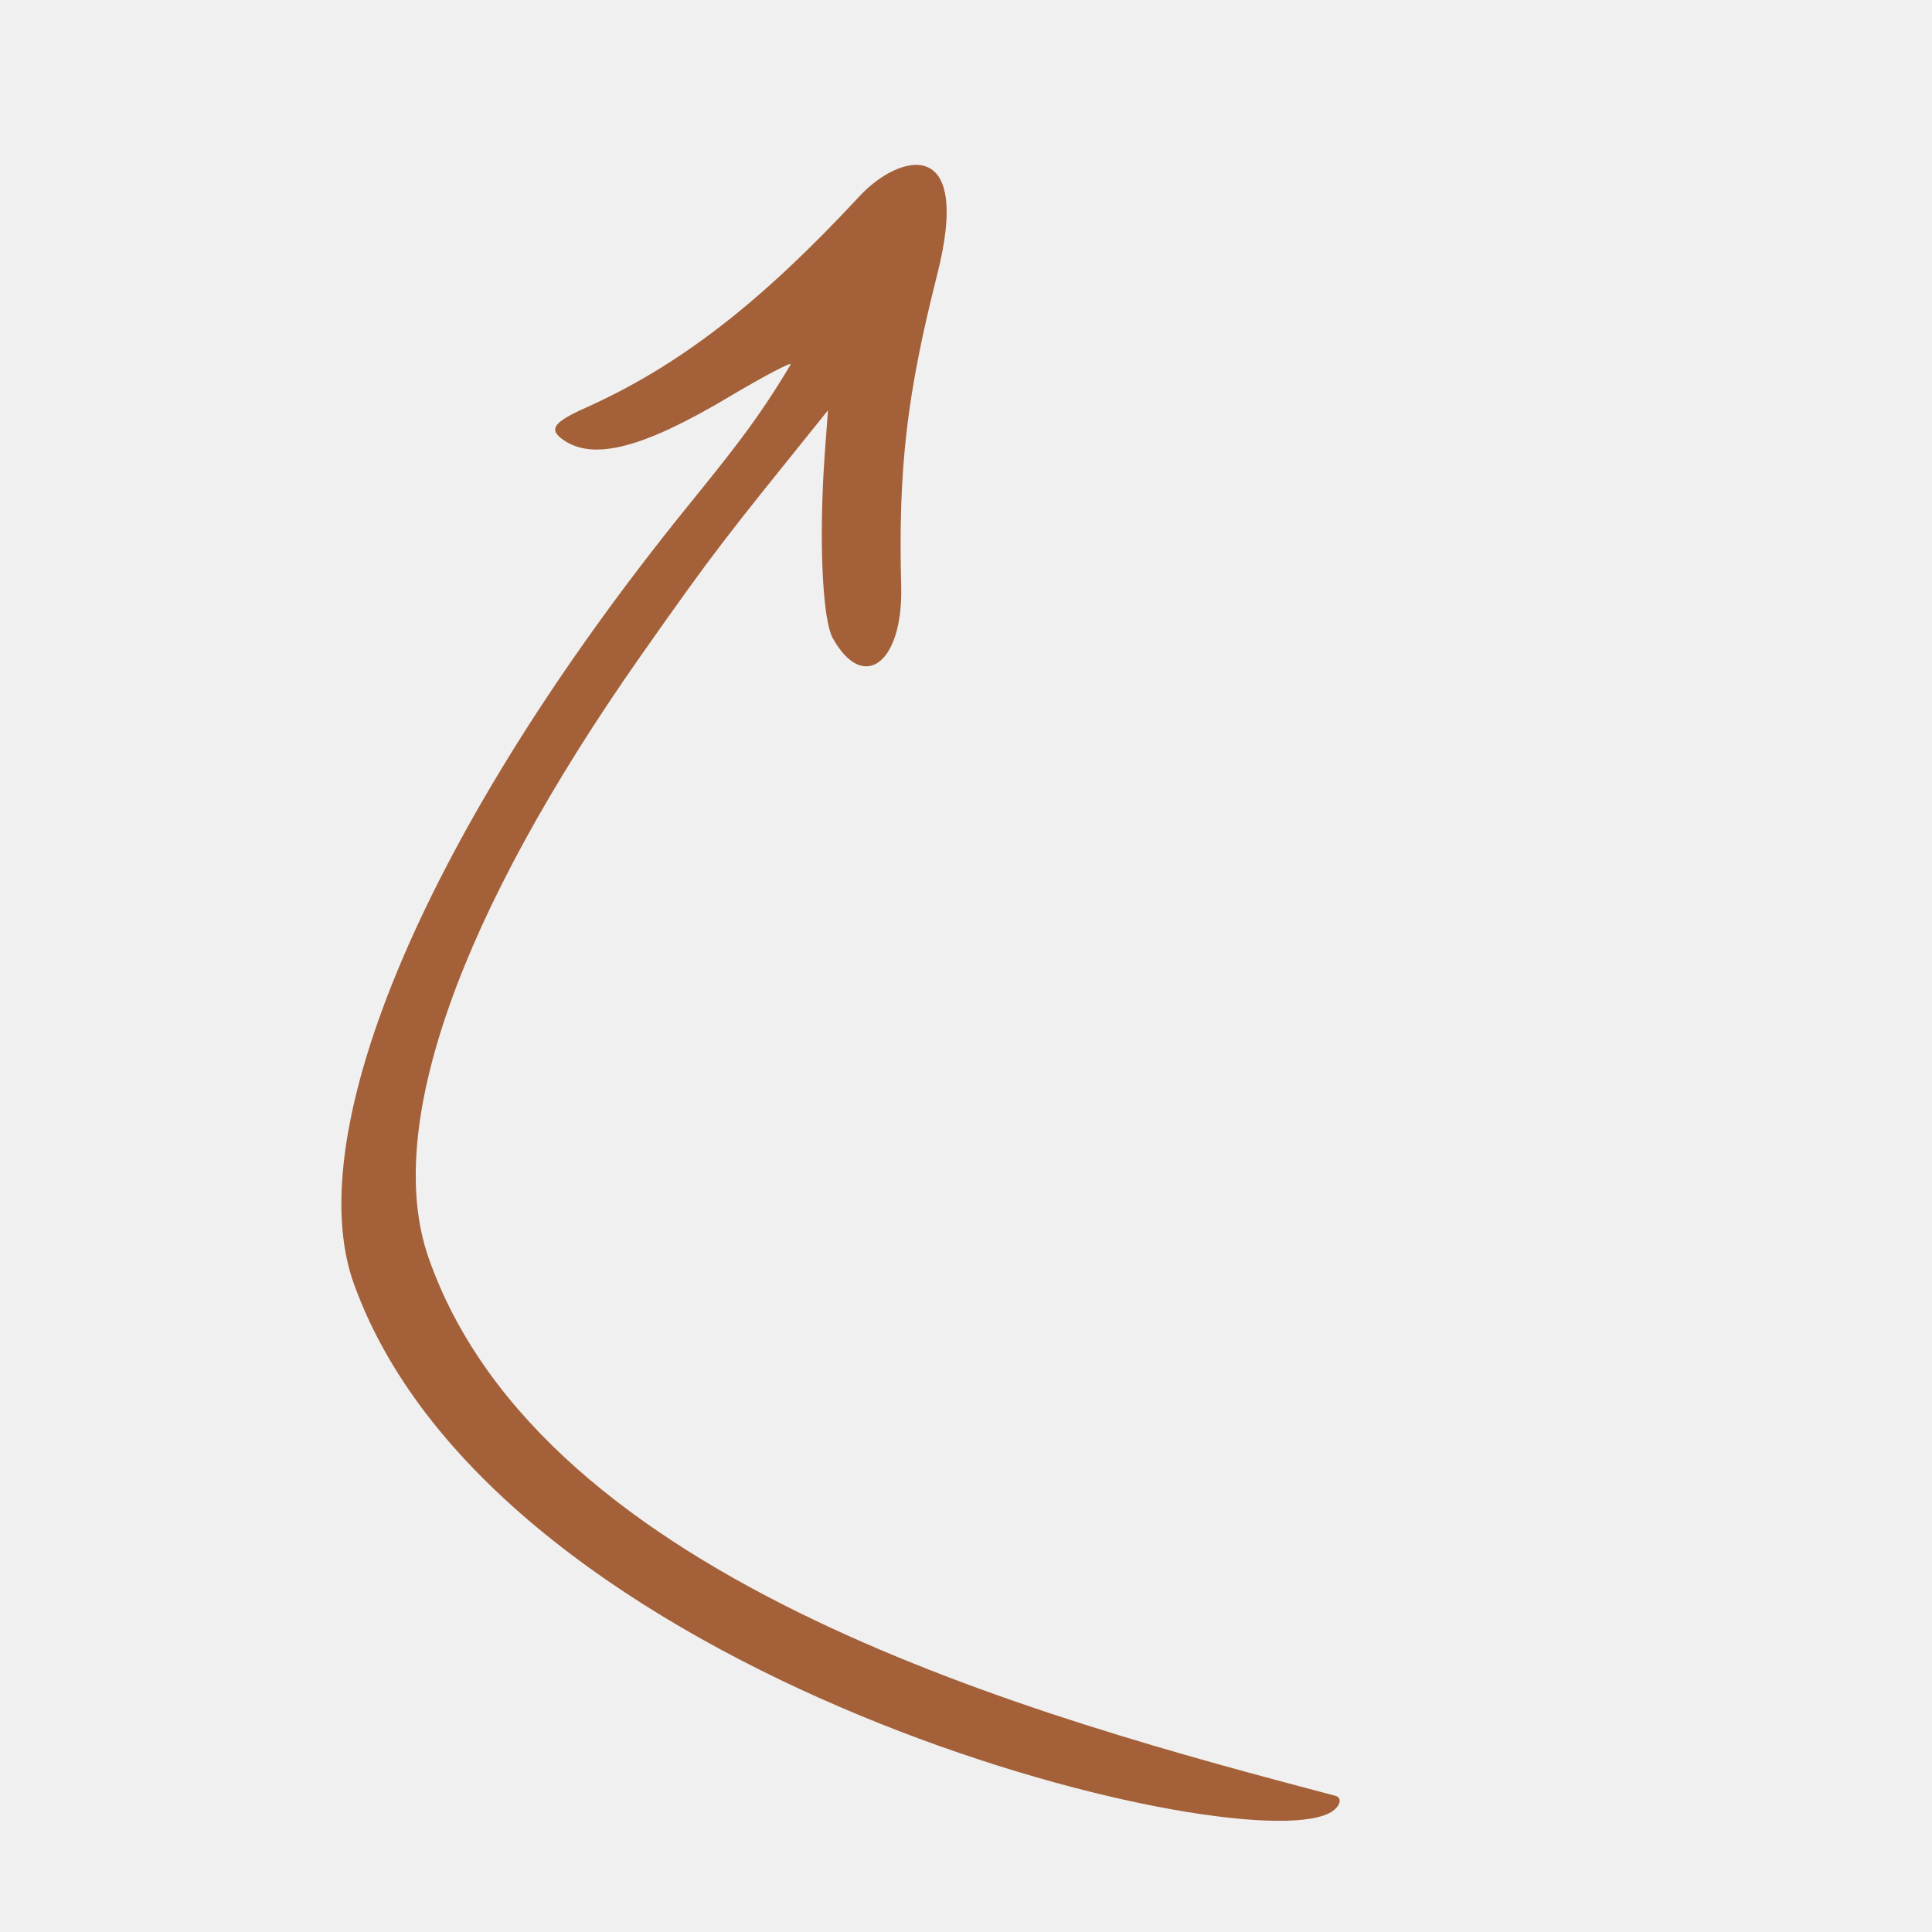
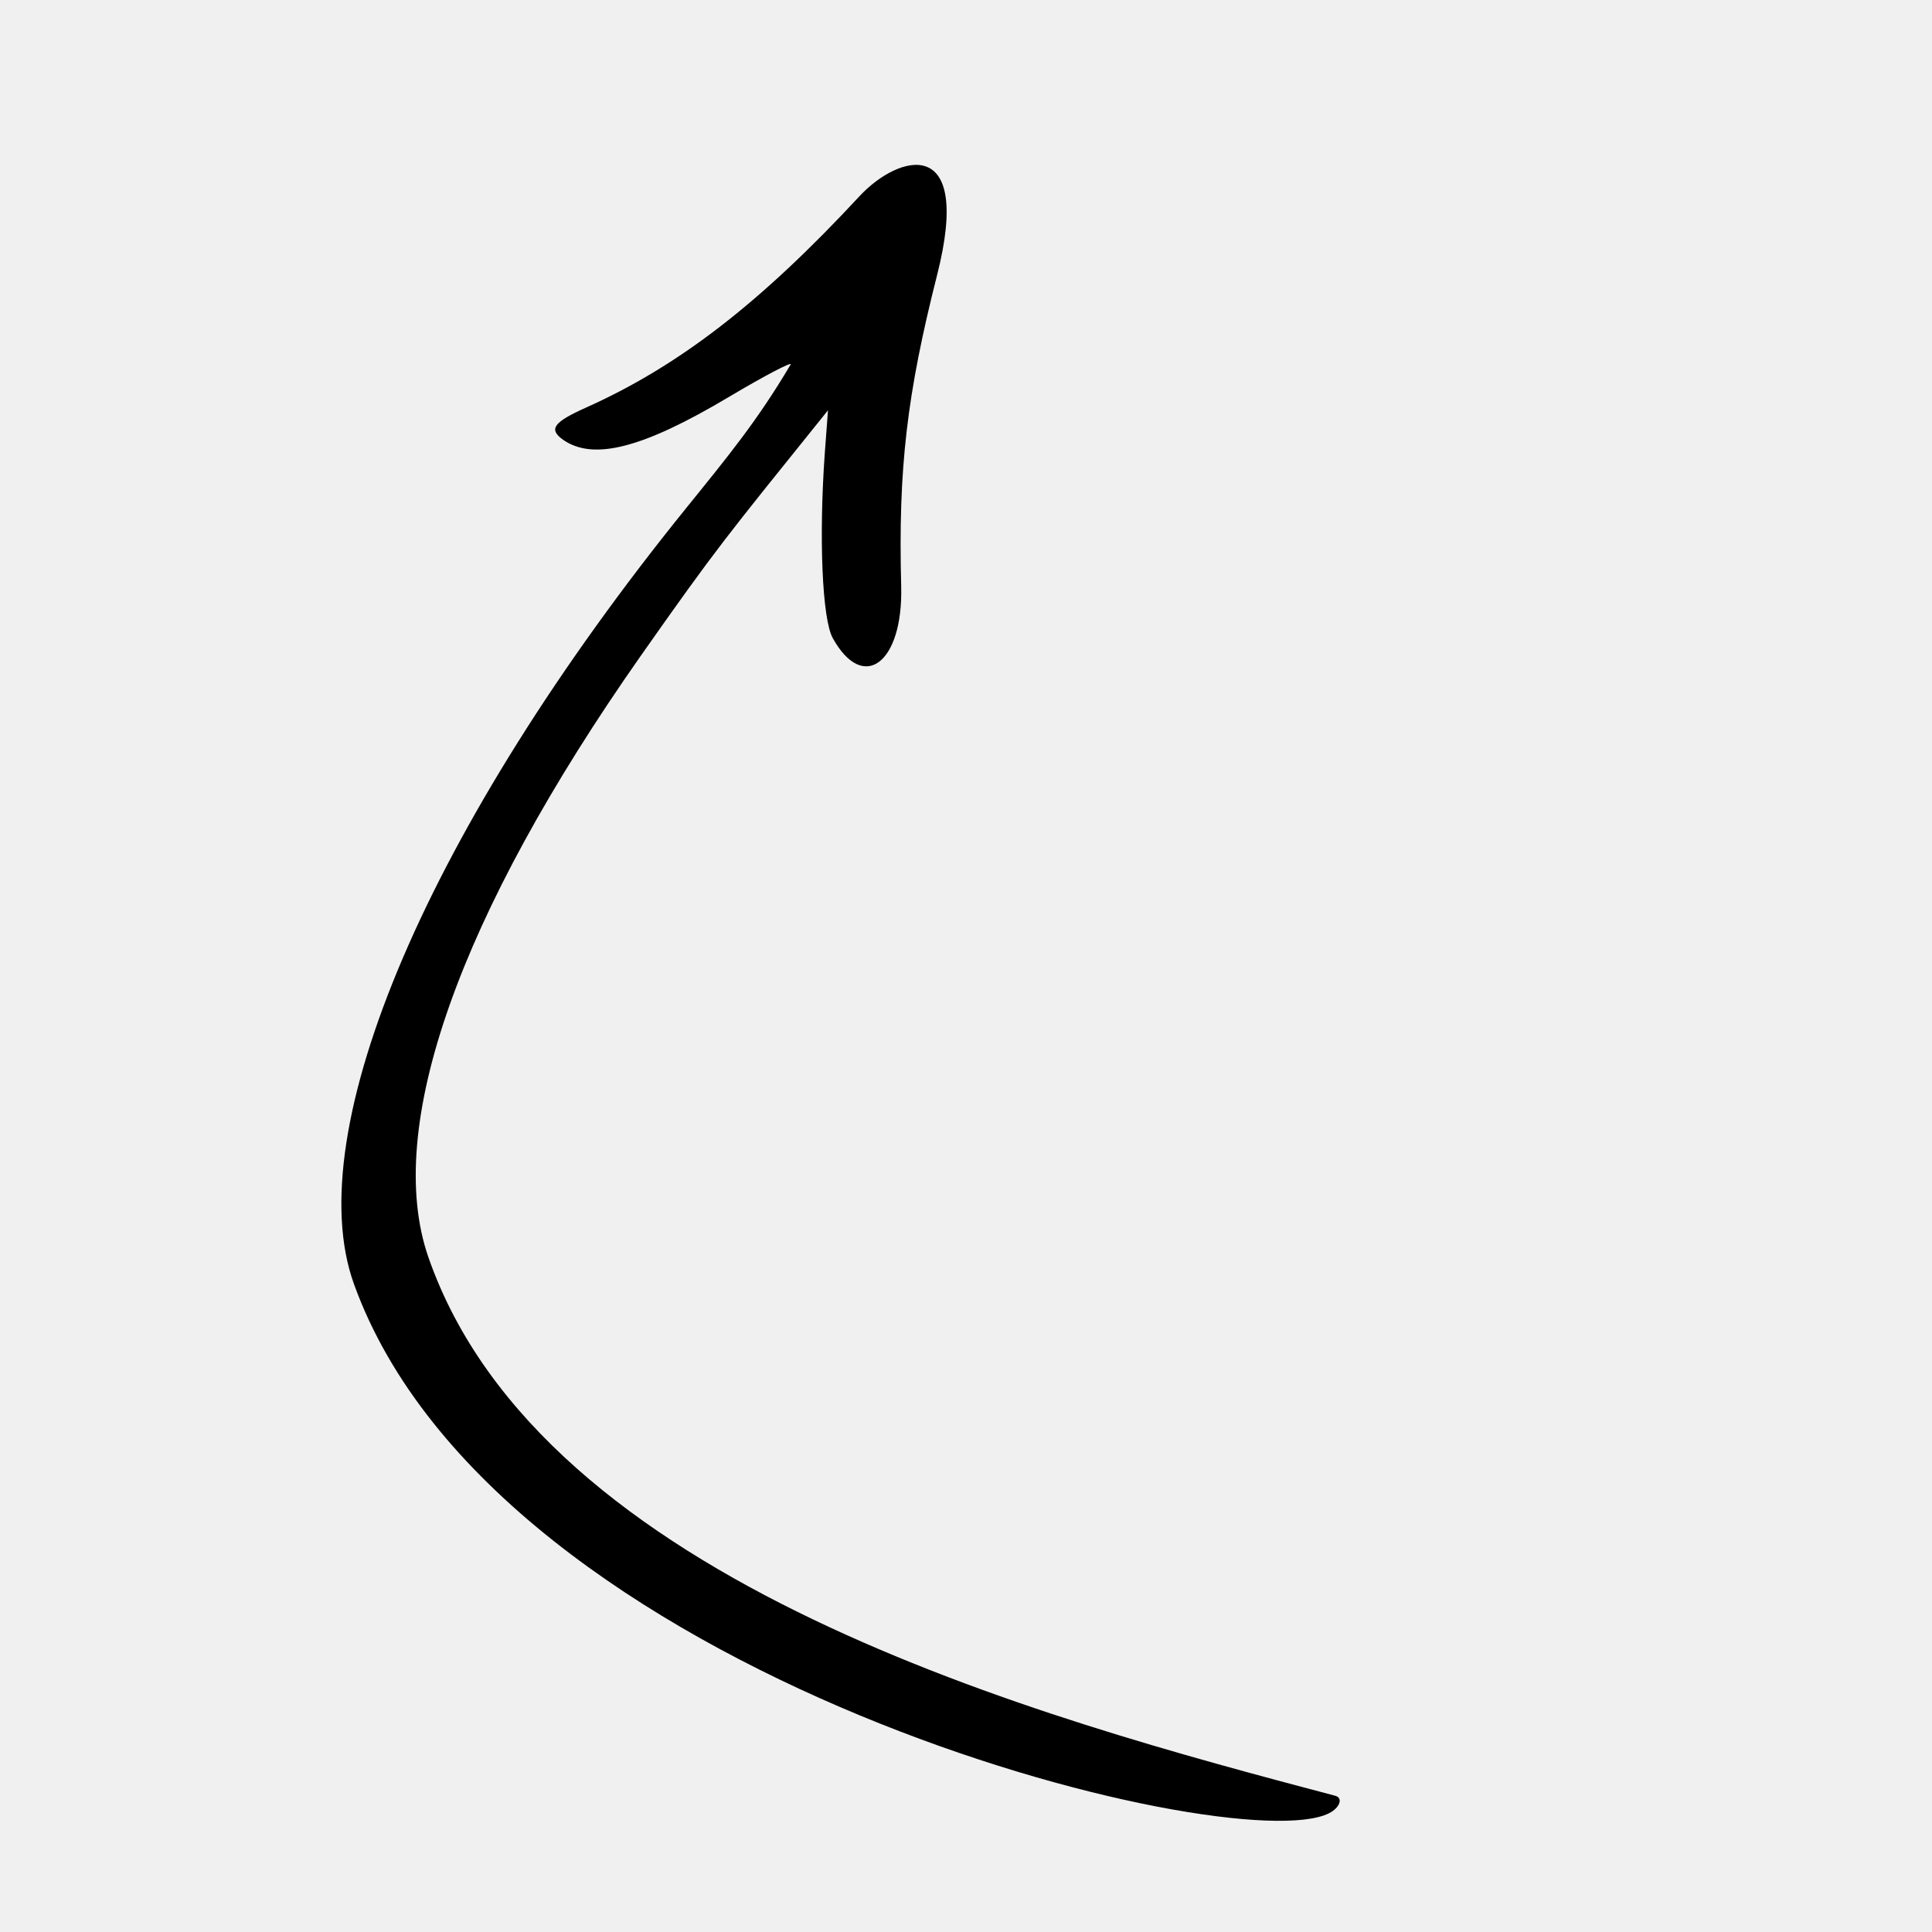
<svg xmlns="http://www.w3.org/2000/svg" width="100" height="100" viewBox="0 0 100 100" fill="none">
  <g clip-path="url(#clip0_48_63)">
-     <path fill-rule="evenodd" clip-rule="evenodd" d="M68.789 93.853C63.886 96.342 25.727 86.977 18.322 66.465C15.45 58.532 22.217 42.761 35.485 26.338C37.673 23.631 39.197 21.787 40.922 18.868C41.039 18.686 39.607 19.427 37.727 20.546C33.277 23.197 30.715 23.862 29.14 22.759C28.386 22.216 28.641 21.858 30.31 21.107C35.1 18.965 39.327 15.718 44.493 10.15C46.525 7.966 50.358 6.919 48.508 14.219C46.943 20.394 46.484 24.244 46.646 30.364C46.743 34.331 44.686 35.875 43.106 33.034C42.557 32.05 42.378 27.85 42.69 23.47L42.857 21.236C37.477 27.923 37.117 28.325 33.154 33.962C23.747 47.373 19.854 58.38 22.172 65.07C28.05 81.979 53.824 88.91 69.112 92.949C69.531 93.055 69.353 93.573 68.789 93.853Z" fill="#A46139" />
+     <path fill-rule="evenodd" clip-rule="evenodd" d="M68.789 93.853C63.886 96.342 25.727 86.977 18.322 66.465C15.45 58.532 22.217 42.761 35.485 26.338C37.673 23.631 39.197 21.787 40.922 18.868C41.039 18.686 39.607 19.427 37.727 20.546C33.277 23.197 30.715 23.862 29.14 22.759C28.386 22.216 28.641 21.858 30.31 21.107C35.1 18.965 39.327 15.718 44.493 10.15C46.525 7.966 50.358 6.919 48.508 14.219C46.943 20.394 46.484 24.244 46.646 30.364C46.743 34.331 44.686 35.875 43.106 33.034C42.557 32.05 42.378 27.85 42.69 23.47L42.857 21.236C37.477 27.923 37.117 28.325 33.154 33.962C23.747 47.373 19.854 58.38 22.172 65.07C28.05 81.979 53.824 88.91 69.112 92.949C69.531 93.055 69.353 93.573 68.789 93.853Z" fill="currentColor" />
  </g>
  <defs>
    <clipPath id="clip0_48_63">
      <rect width="81.086" height="81.086" fill="white" transform="matrix(0.245661 -0.969356 -0.969356 -0.245661 79.5073 99.427)" />
    </clipPath>
  </defs>
</svg>
